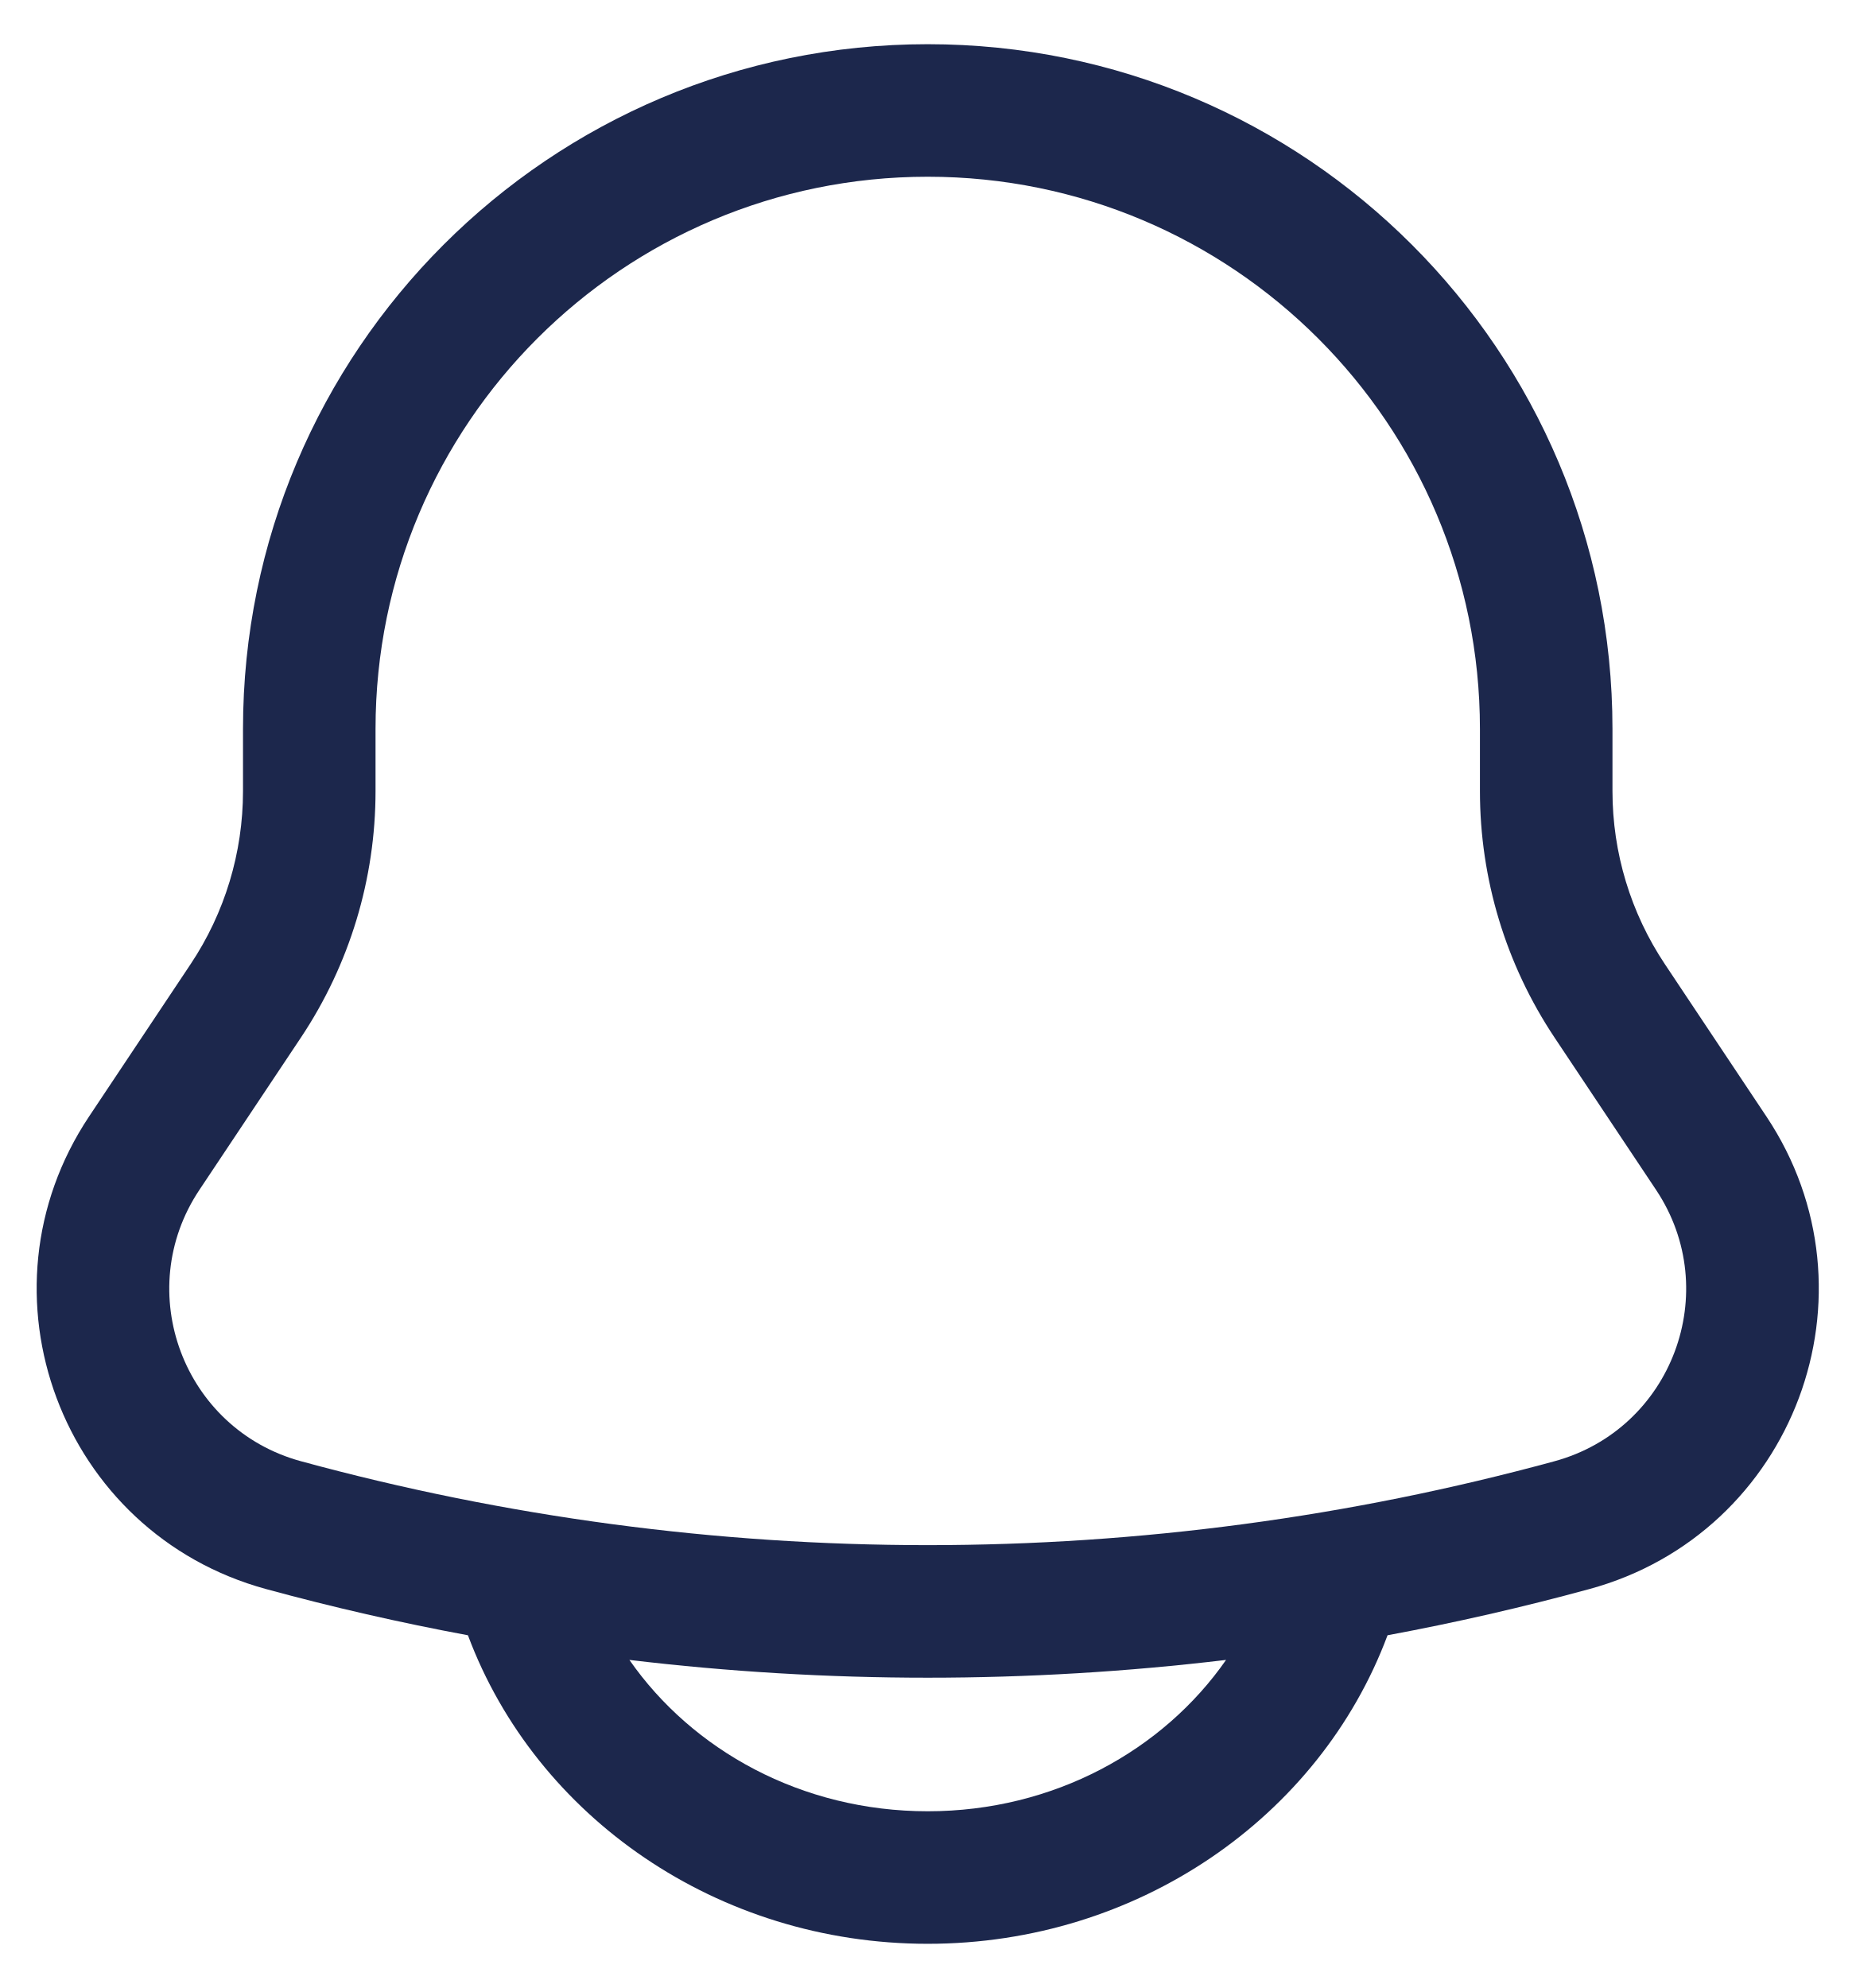
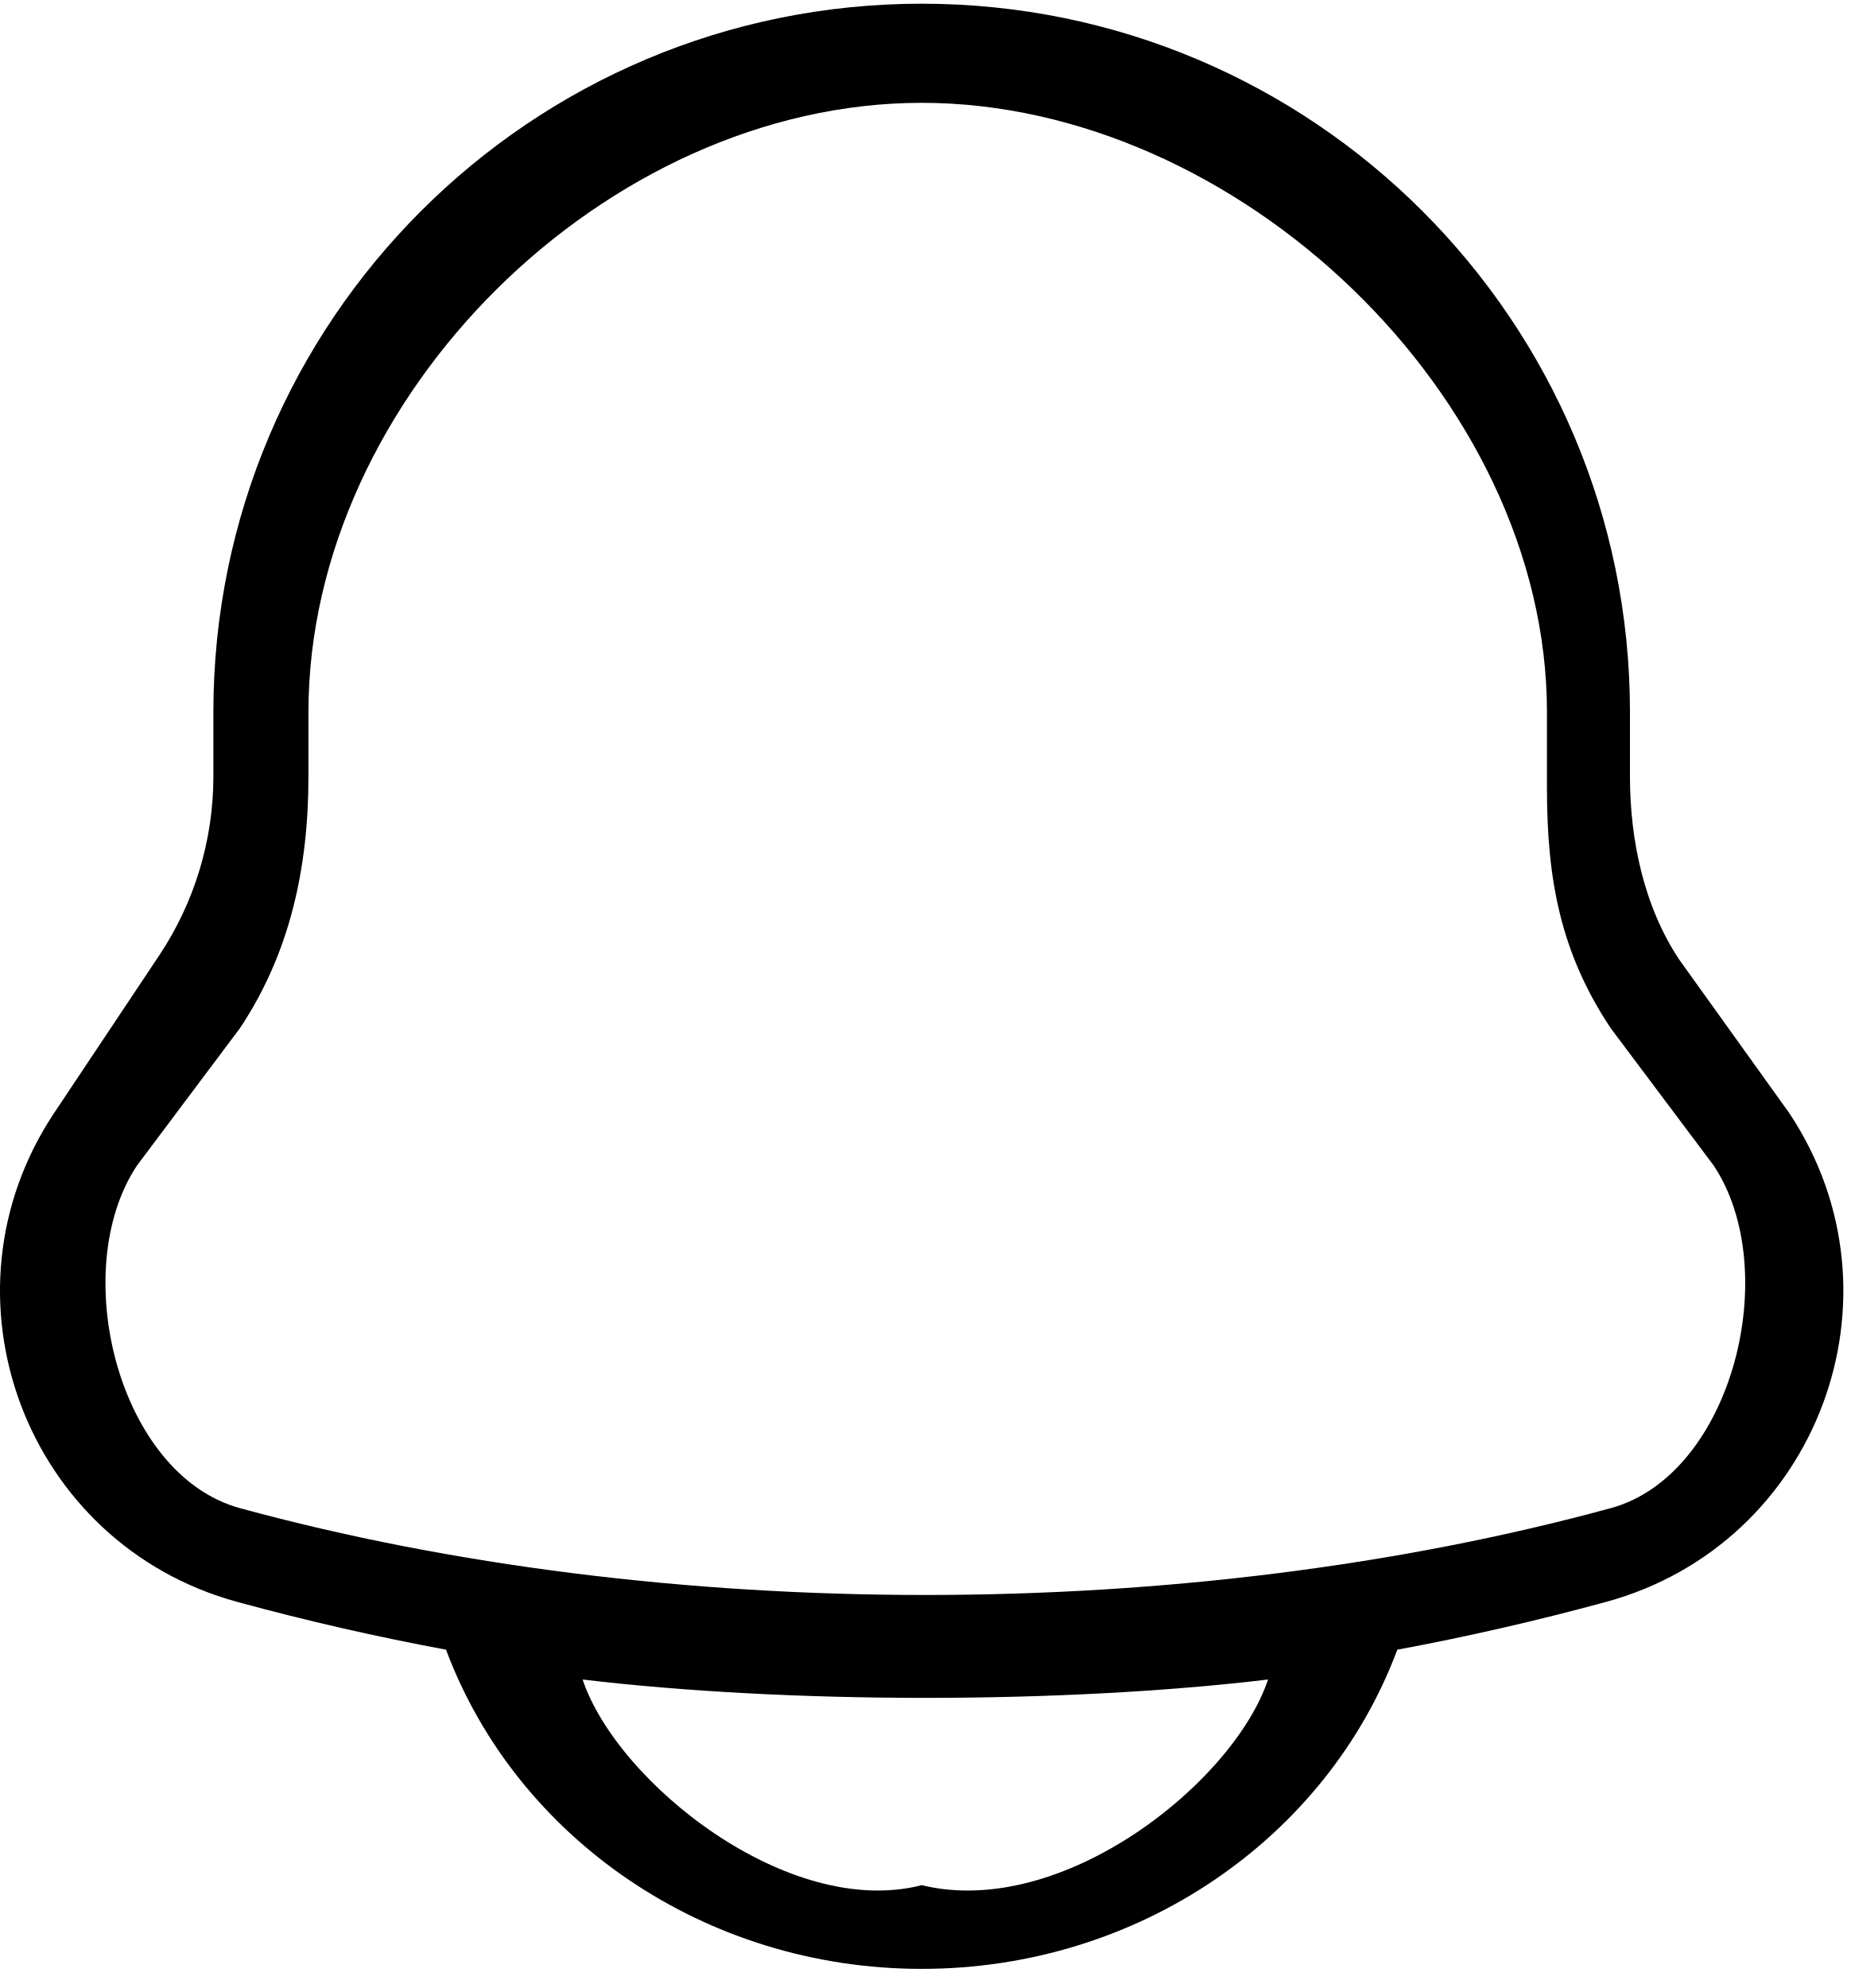
- <svg xmlns="http://www.w3.org/2000/svg" width="28" height="30" viewBox="0 0 28 30" fill="none">
-   <path fill-rule="evenodd" clip-rule="evenodd" d="M14 0.667C19.707 0.667 24.333 5.293 24.333 11V11.939C24.333 12.868 24.608 13.777 25.124 14.55L26.655 16.847C28.433 19.513 27.076 23.137 23.984 23.98C22.977 24.255 21.961 24.487 20.939 24.677L20.936 24.684C19.911 27.42 17.171 29.333 14 29.333C10.829 29.333 8.089 27.42 7.064 24.684L7.061 24.677C6.039 24.487 5.023 24.255 4.016 23.98C0.924 23.137 -0.433 19.513 1.345 16.847L2.876 14.55C3.392 13.777 3.667 12.868 3.667 11.939V11C3.667 5.293 8.293 0.667 14 0.667ZM9.498 25.049C12.489 25.407 15.511 25.407 18.502 25.049C17.554 26.411 15.905 27.333 14 27.333C12.095 27.333 10.446 26.411 9.498 25.049ZM22.333 11C22.333 6.398 18.602 2.667 14 2.667C9.398 2.667 5.667 6.398 5.667 11V11.939C5.667 13.263 5.275 14.557 4.54 15.659L3.009 17.956C1.988 19.487 2.767 21.567 4.542 22.051C10.734 23.739 17.266 23.739 23.458 22.051C25.233 21.567 26.011 19.487 24.991 17.956L23.46 15.659C22.725 14.557 22.333 13.263 22.333 11.939V11Z" fill="#1C274C" />
+ <svg xmlns="http://www.w3.org/2000/svg" width="27" height="29" viewBox="0 0 27 29" fill="none">
+   <path fill-rule="evenodd" clip-rule="evenodd" d="M13.447 0.054C19.154 0.054 23.78 4.681 23.78 10.388V11.326C23.78 12.256 23.985 13.227 24.5 14L26.102 16.234C27.879 18.901 26.523 22.525 23.431 23.368C22.424 23.642 21.408 23.875 20.386 24.065L20.383 24.072C19.358 26.808 16.617 28.721 13.447 28.721C10.276 28.721 7.536 26.808 6.51 24.072L6.508 24.065C5.486 23.875 4.47 23.643 3.462 23.368C0.371 22.525 -0.986 18.901 0.791 16.234L2.323 13.937C2.838 13.164 3.113 12.256 3.113 11.326V10.388C3.113 4.681 7.74 0.054 13.447 0.054ZM8.5 24.5C11.491 24.857 15.509 24.857 18.5 24.5C18 26 15.5 28 13.447 27.5C11.5 28 9 26 8.5 24.5ZM22.569 10.388C22.569 5.785 18.049 1.5 13.447 1.5C8.844 1.5 4.5 5.785 4.5 10.388V11.326C4.5 12.65 4.234 13.898 3.5 15L2 17C0.98 18.53 1.726 21.516 3.5 22C9.692 23.689 17.308 23.689 23.5 22C25.274 21.516 26.02 18.53 25 17L23.5 15C22.765 13.898 22.569 12.824 22.569 11.5V10.388Z" fill="black" />
</svg>
